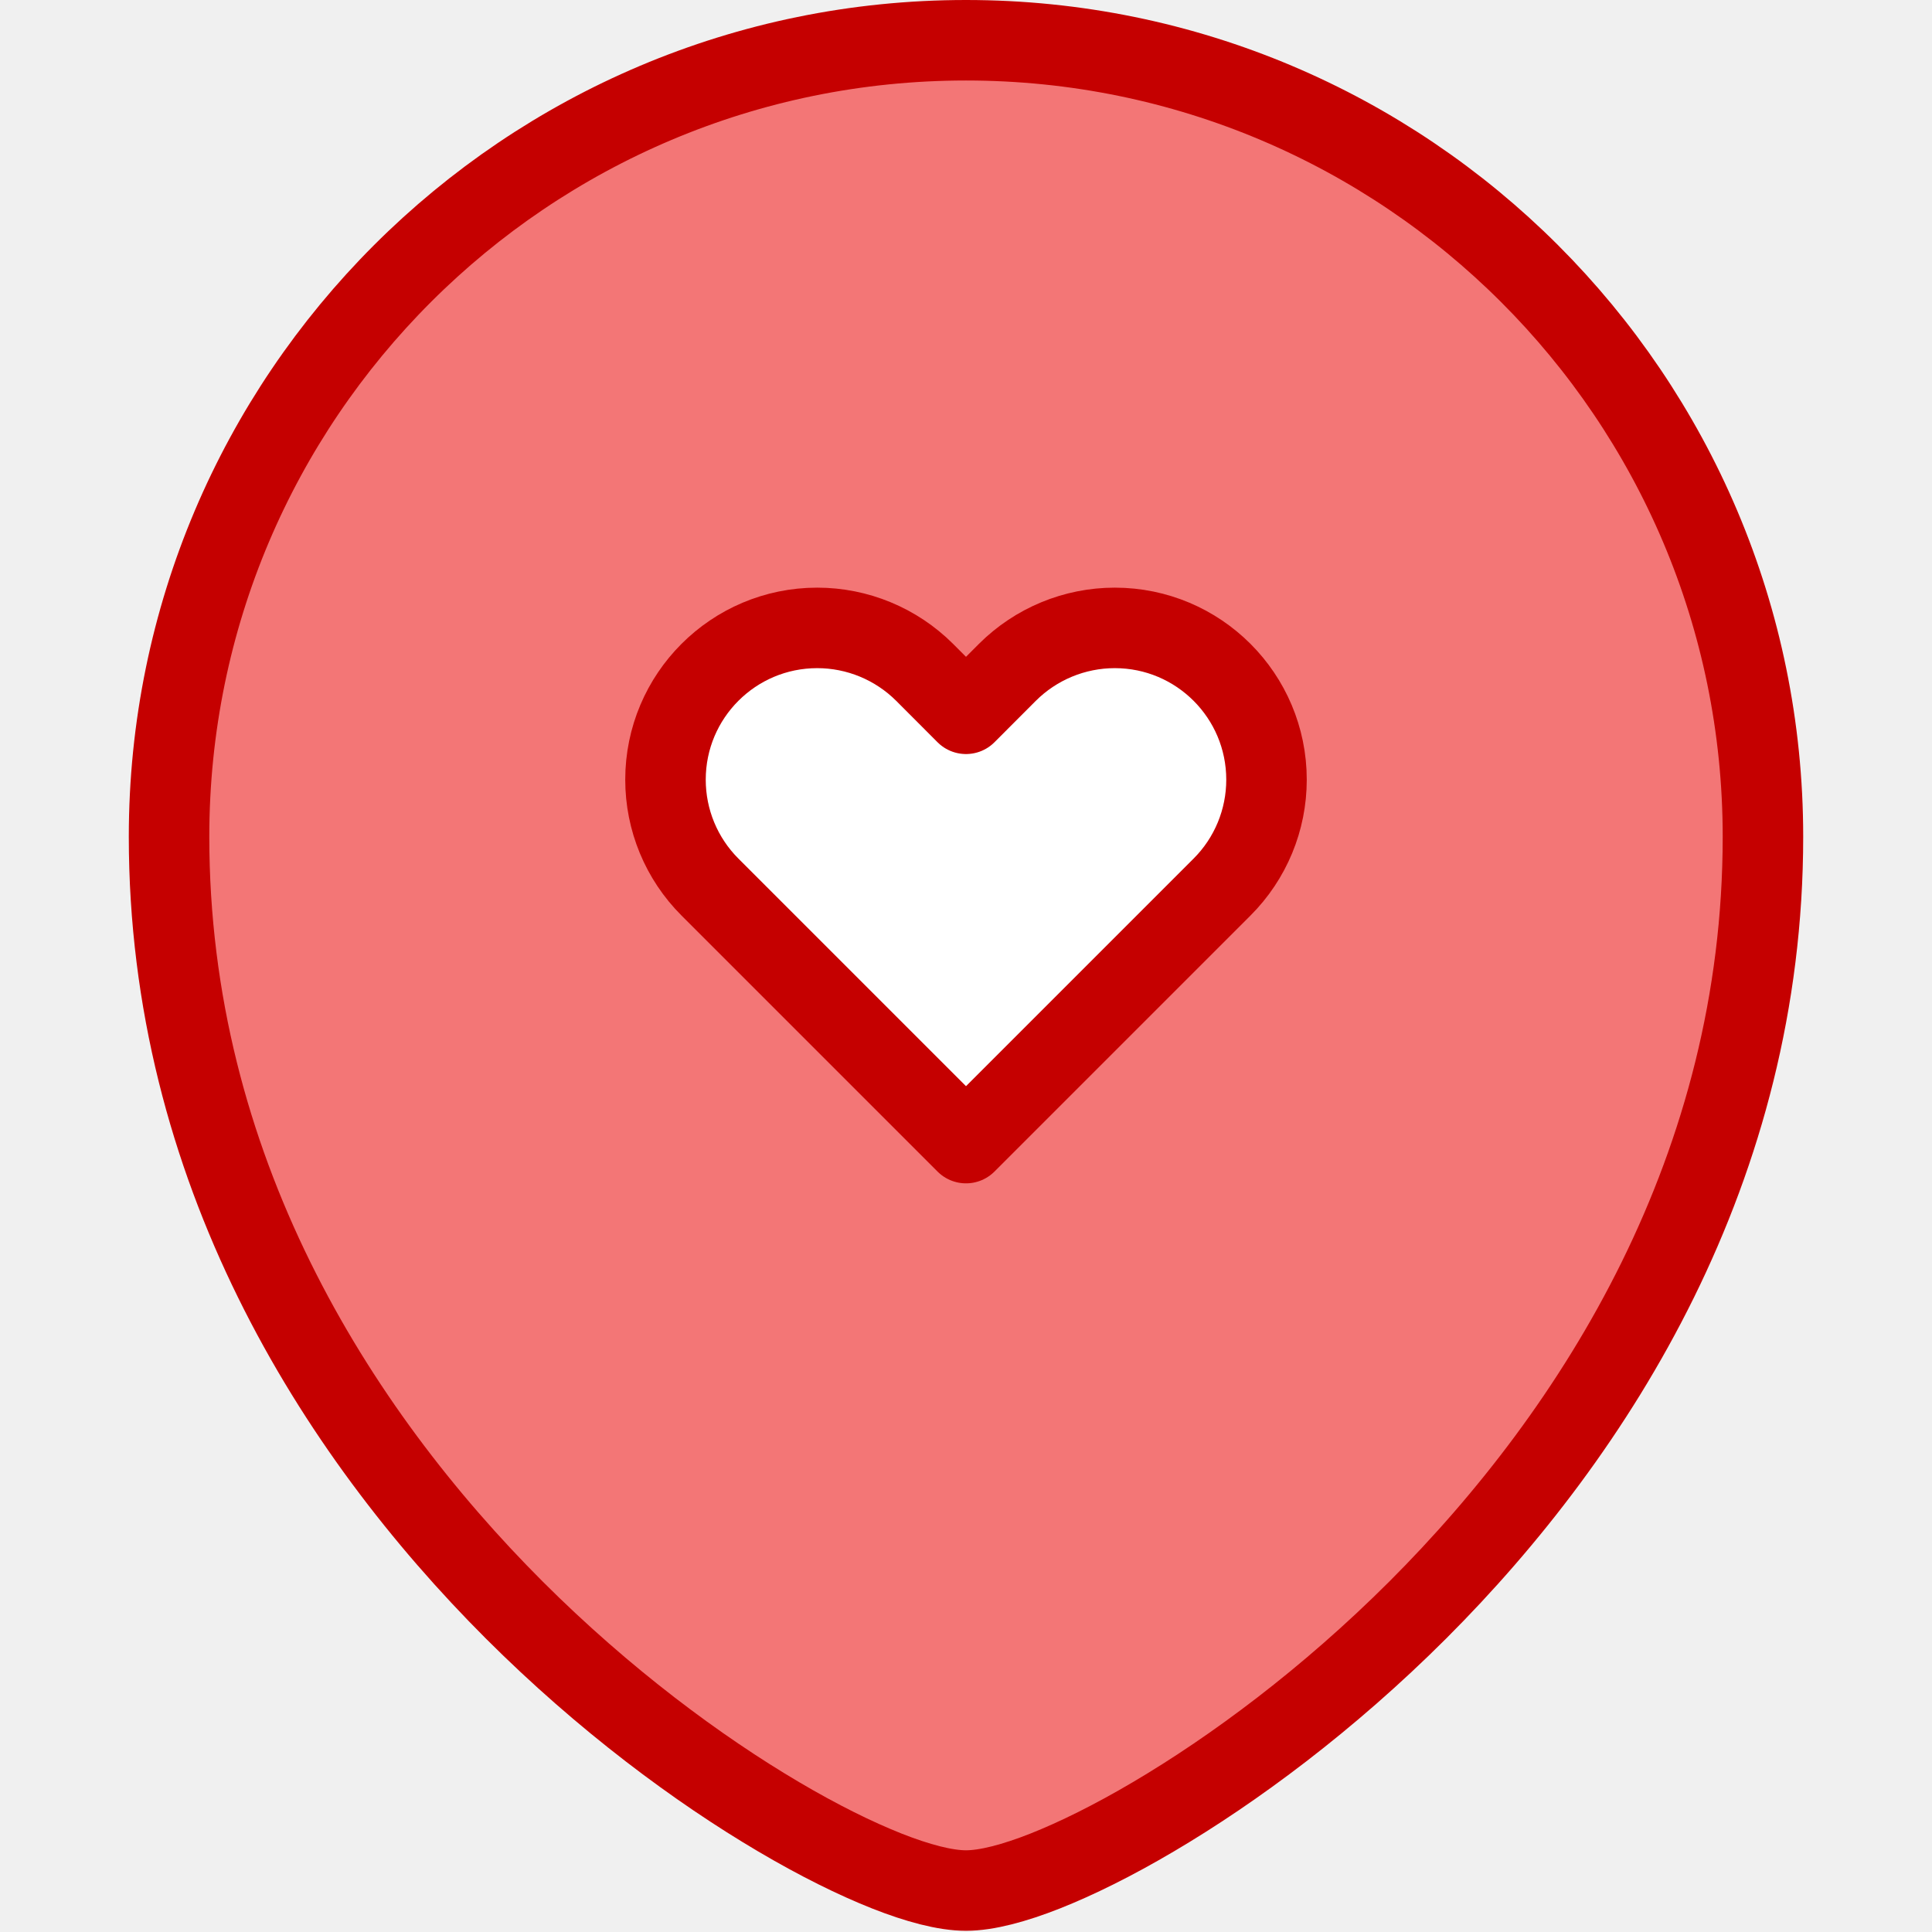
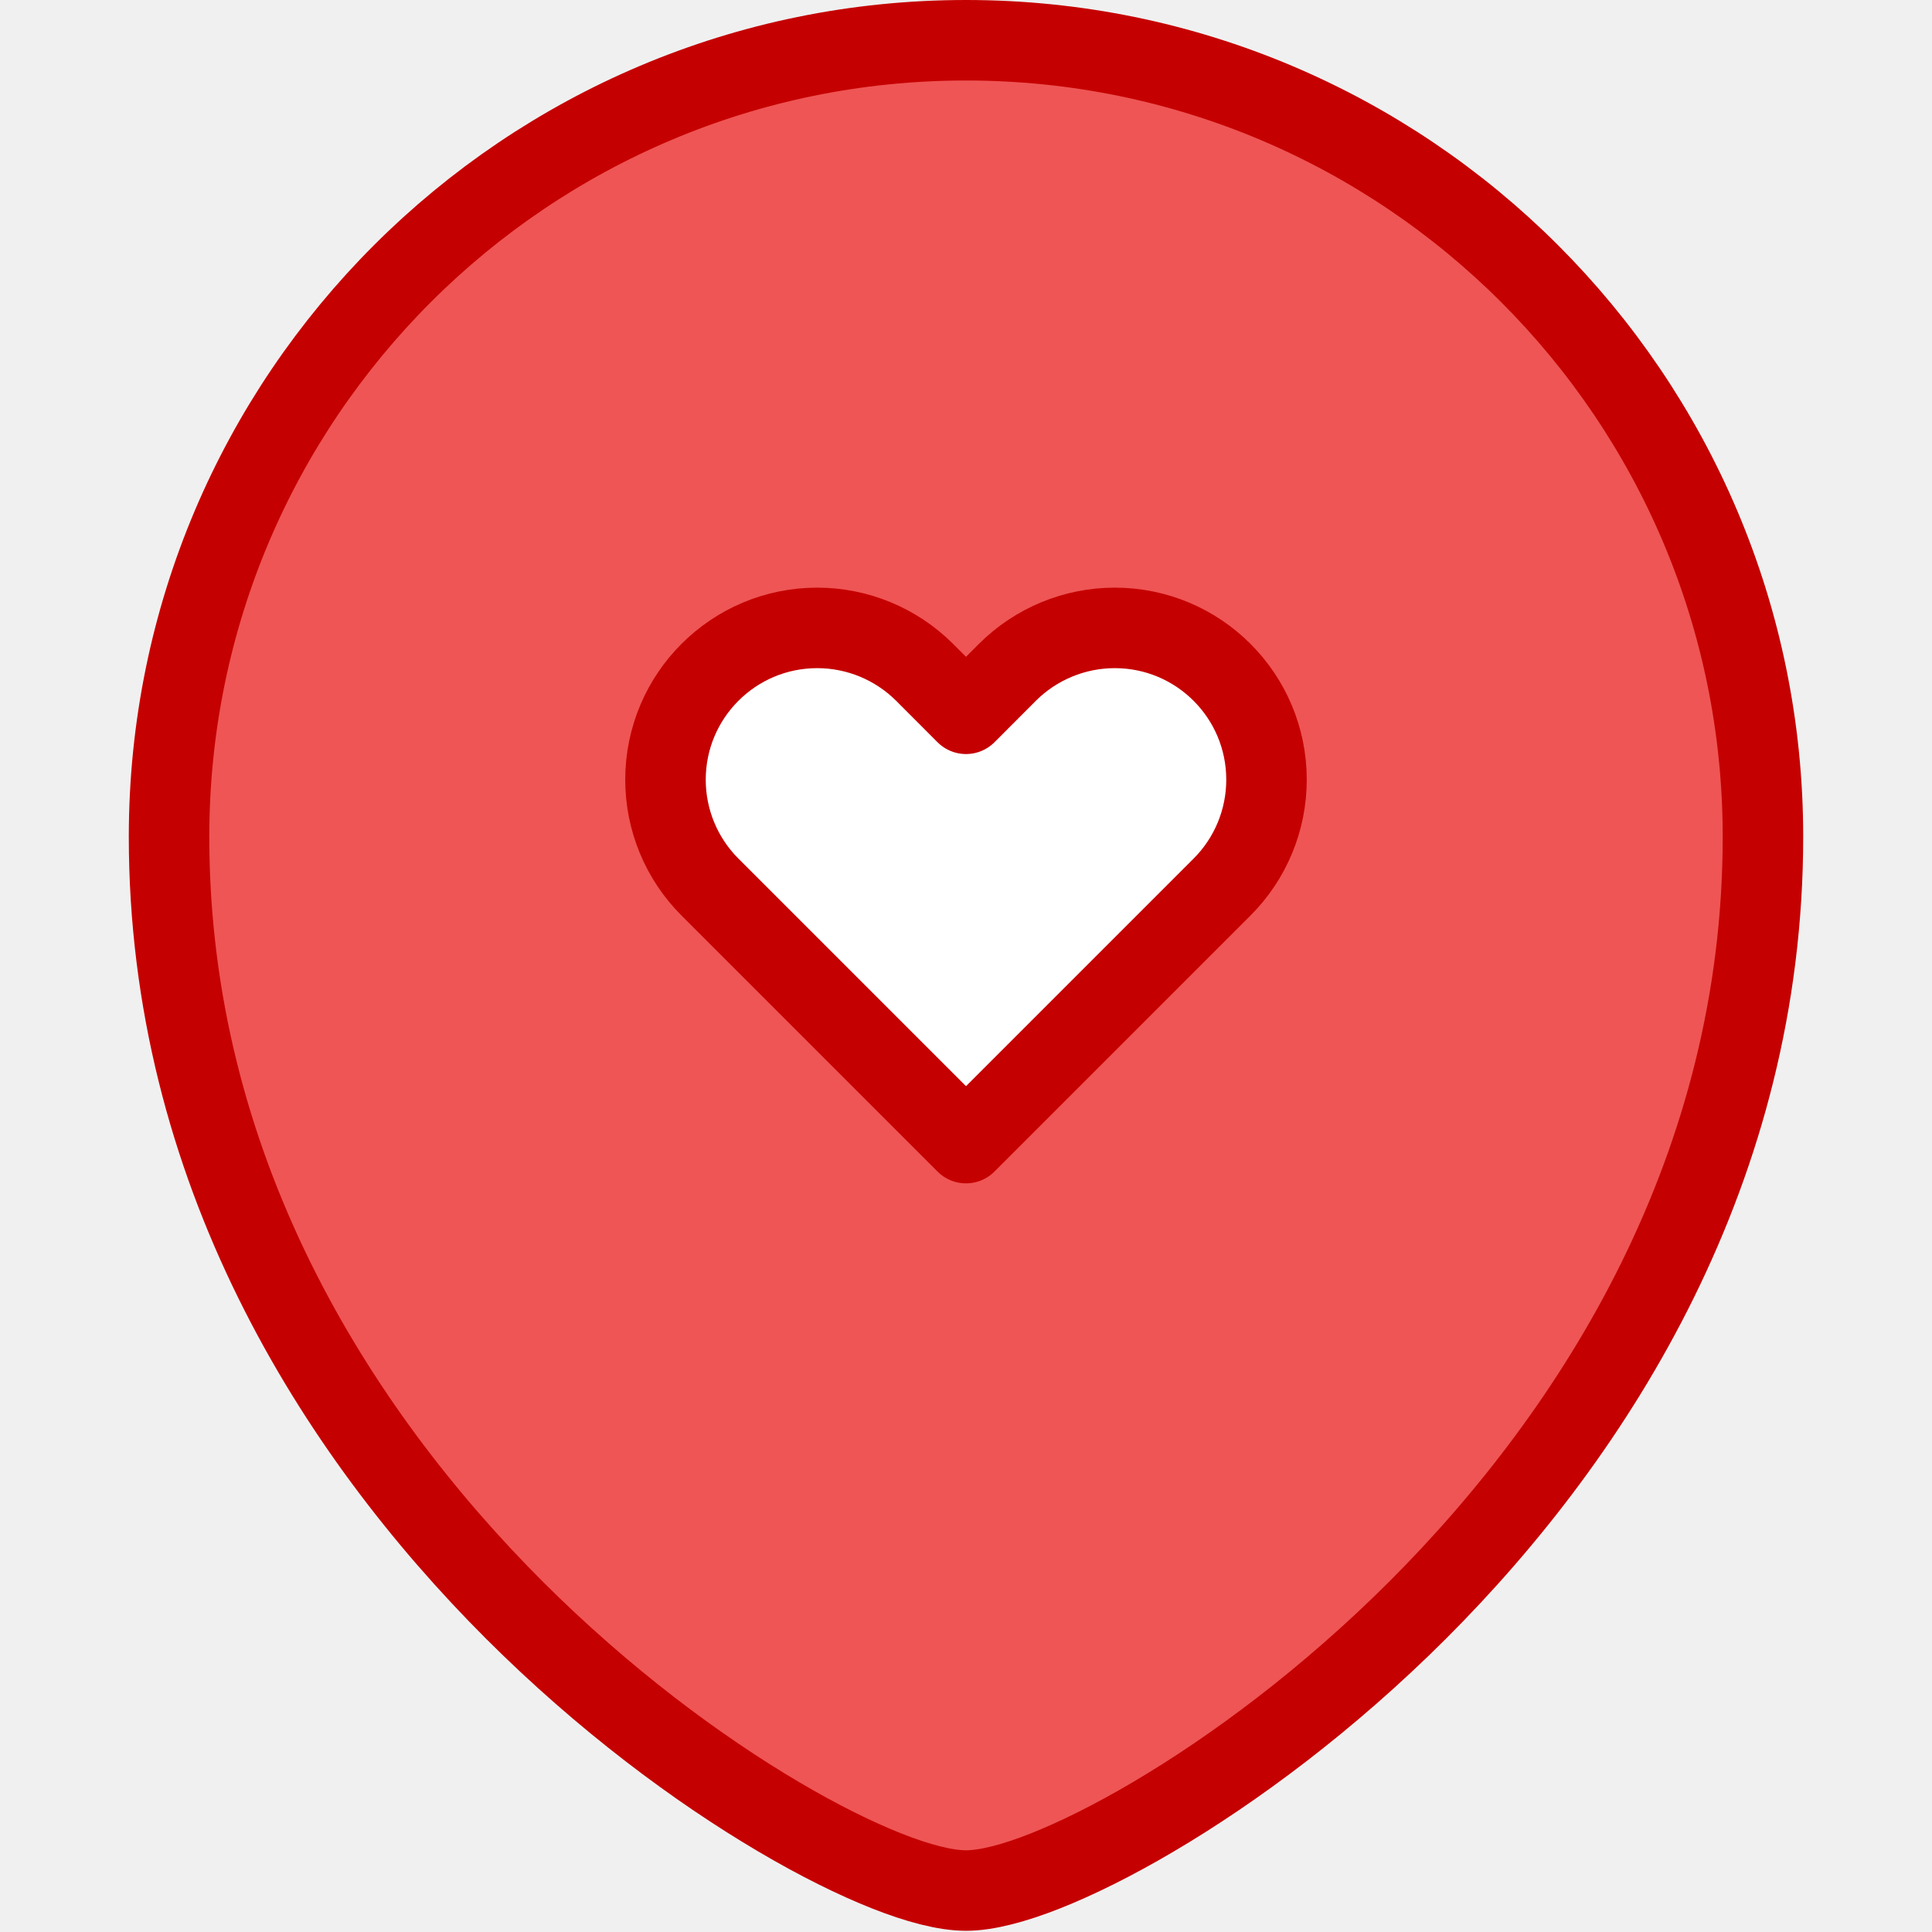
<svg xmlns="http://www.w3.org/2000/svg" width="24" height="24" viewBox="0 0 24 24" fill="none">
-   <path d="M2.1 10.394C2.1 4.93 6.534 0.5 12 0.5C17.466 0.5 21.9 4.93 21.9 10.394C21.9 14.496 19.847 17.766 17.612 20C16.494 21.117 15.323 21.982 14.327 22.569C13.829 22.863 13.371 23.089 12.982 23.243C12.602 23.393 12.258 23.485 12 23.485C11.741 23.485 11.398 23.393 11.018 23.243C10.629 23.089 10.171 22.863 9.673 22.569C8.677 21.982 7.506 21.117 6.388 20C4.153 17.766 2.1 14.496 2.1 10.394Z" fill="#F37676" stroke="#C50000" stroke-linecap="square" />
+   <path d="M2.1 10.394C2.1 4.93 6.534 0.5 12 0.5C17.466 0.5 21.9 4.93 21.9 10.394C21.9 14.496 19.847 17.766 17.612 20C16.494 21.117 15.323 21.982 14.327 22.569C13.829 22.863 13.371 23.089 12.982 23.243C12.602 23.393 12.258 23.485 12 23.485C11.741 23.485 11.398 23.393 11.018 23.243C10.629 23.089 10.171 22.863 9.673 22.569C8.677 21.982 7.506 21.117 6.388 20C4.153 17.766 2.1 14.496 2.1 10.394Z" fill="#EF5555" stroke="#C50000" stroke-linecap="square" />
  <path d="M8.819 11.019L12 14.2L15.181 11.019C15.535 10.665 15.733 10.186 15.733 9.686C15.733 8.644 14.889 7.8 13.848 7.8C13.348 7.8 12.868 7.999 12.514 8.352L12 8.867L11.486 8.352C11.132 7.999 10.652 7.8 10.152 7.8C9.111 7.8 8.267 8.644 8.267 9.686C8.267 10.186 8.465 10.665 8.819 11.019Z" fill="white" stroke="#C50000" stroke-linejoin="round" />
</svg>
